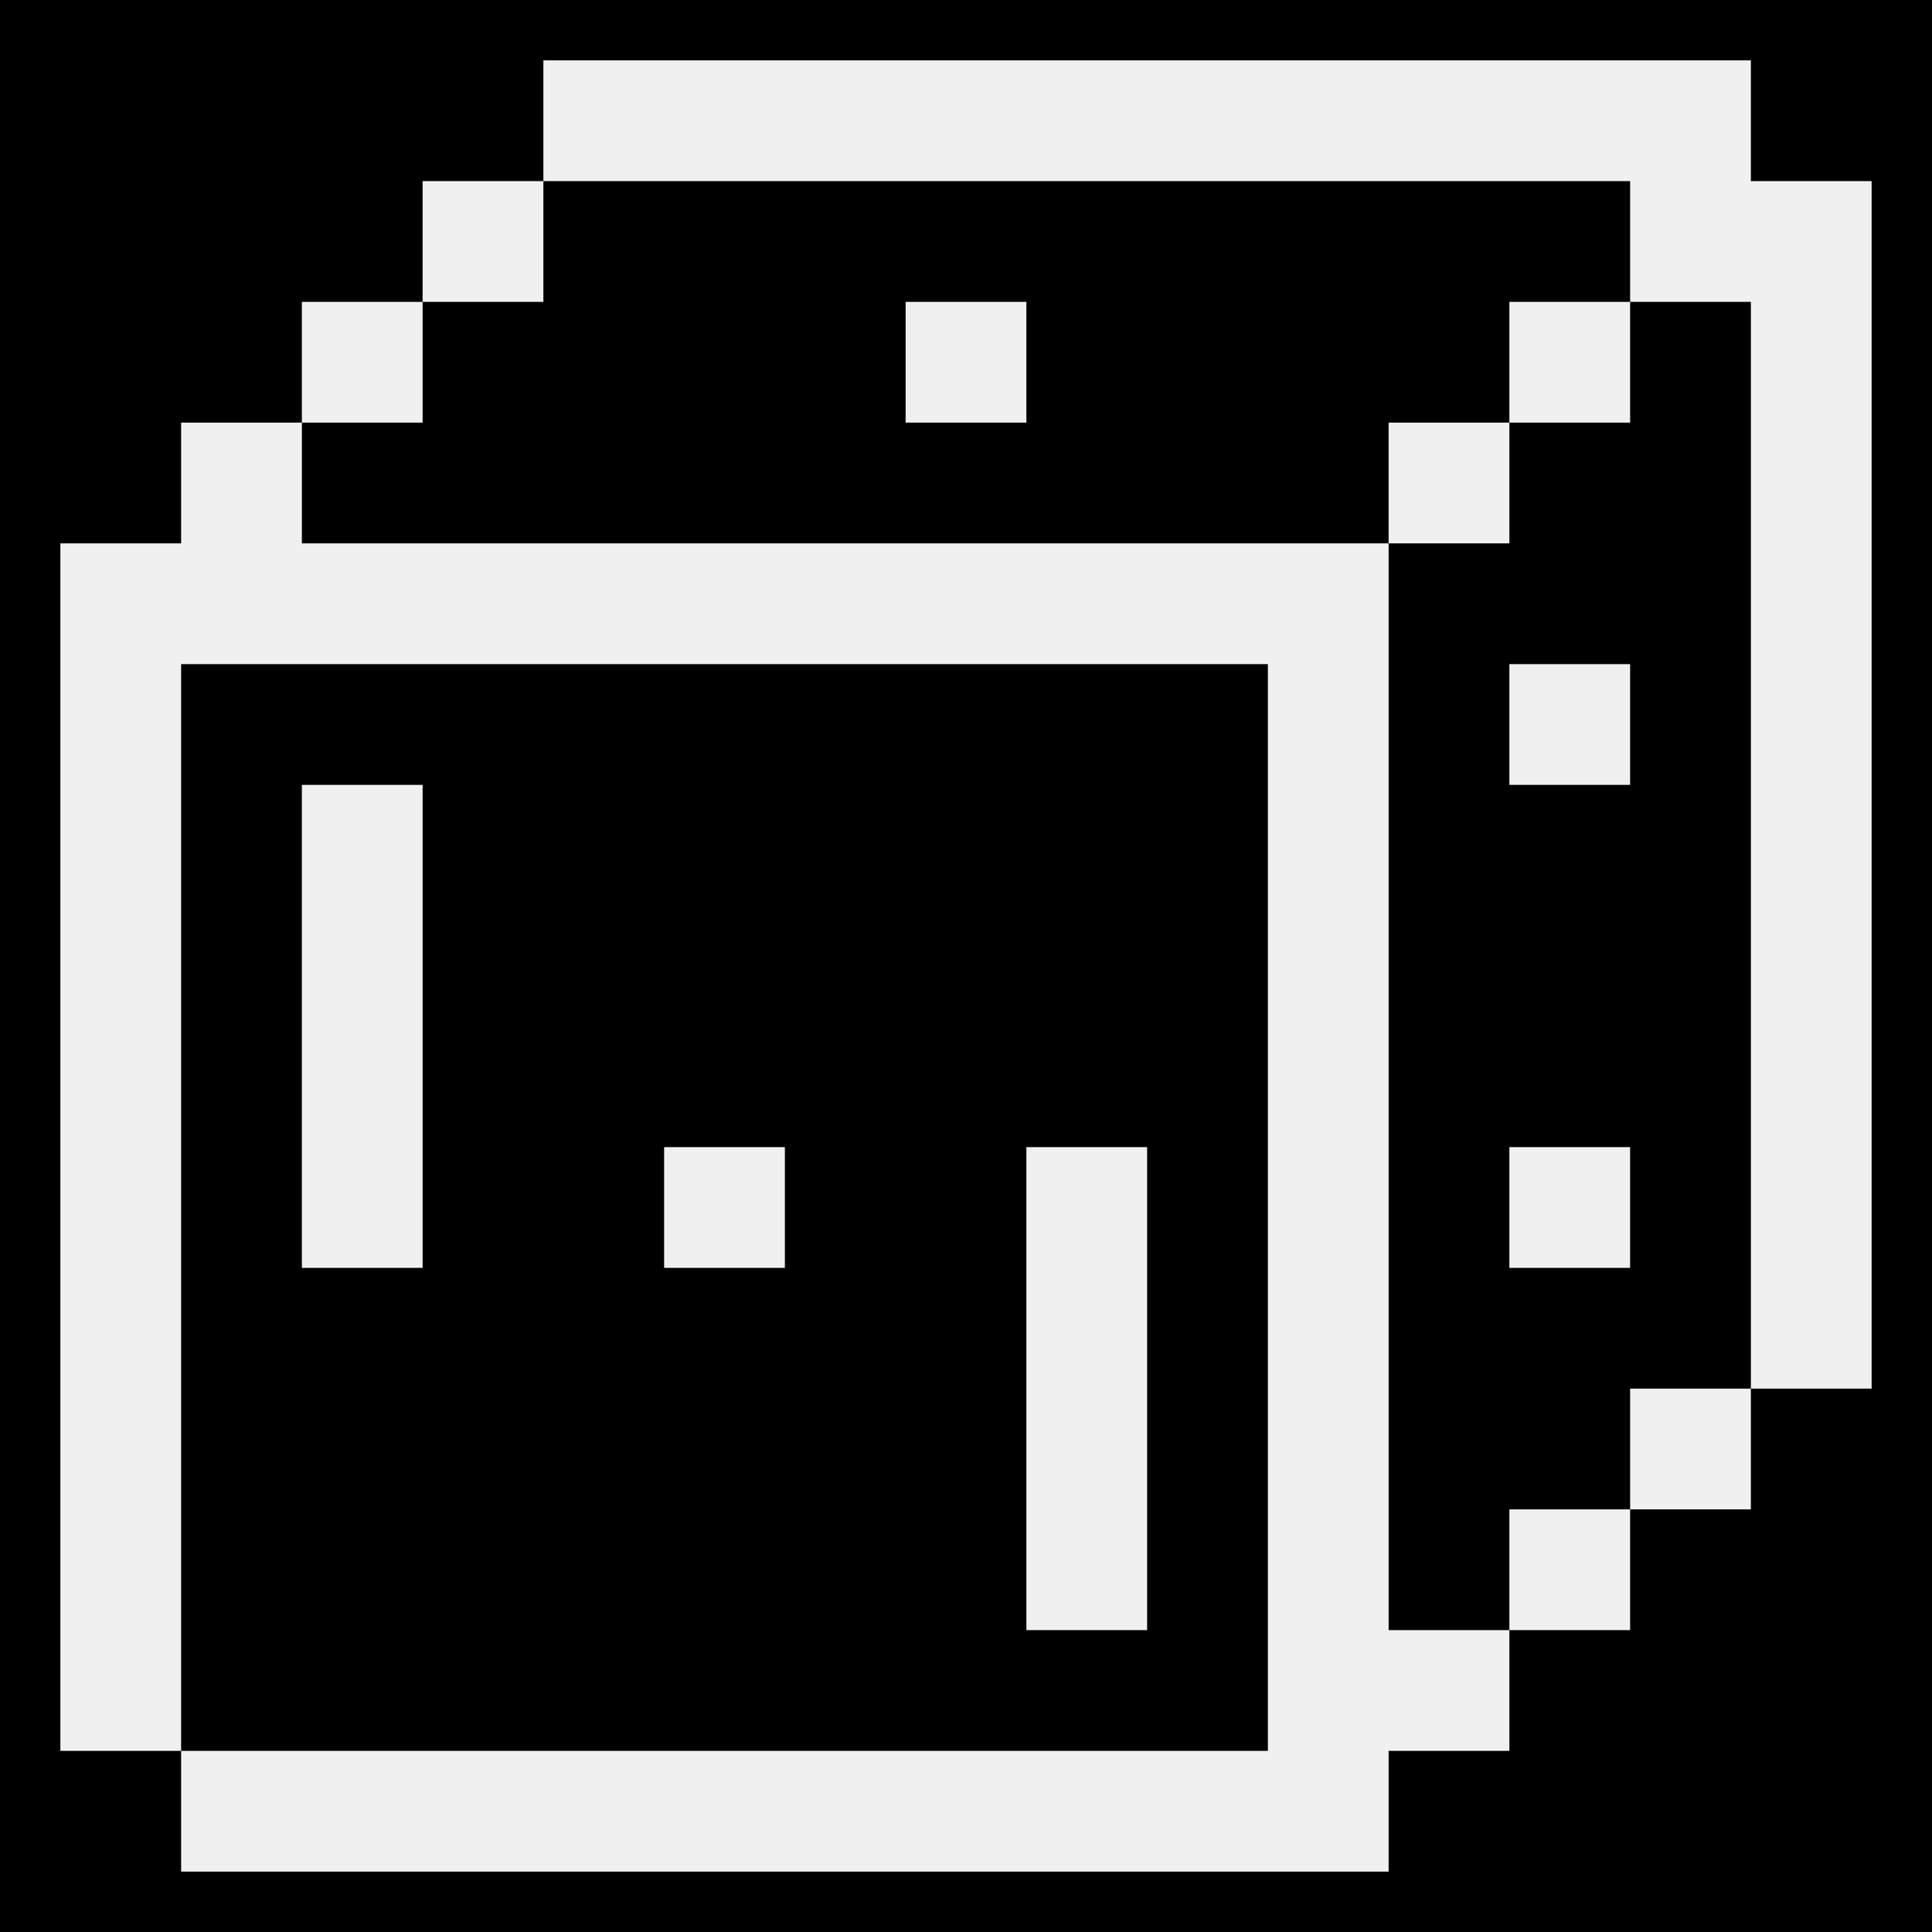
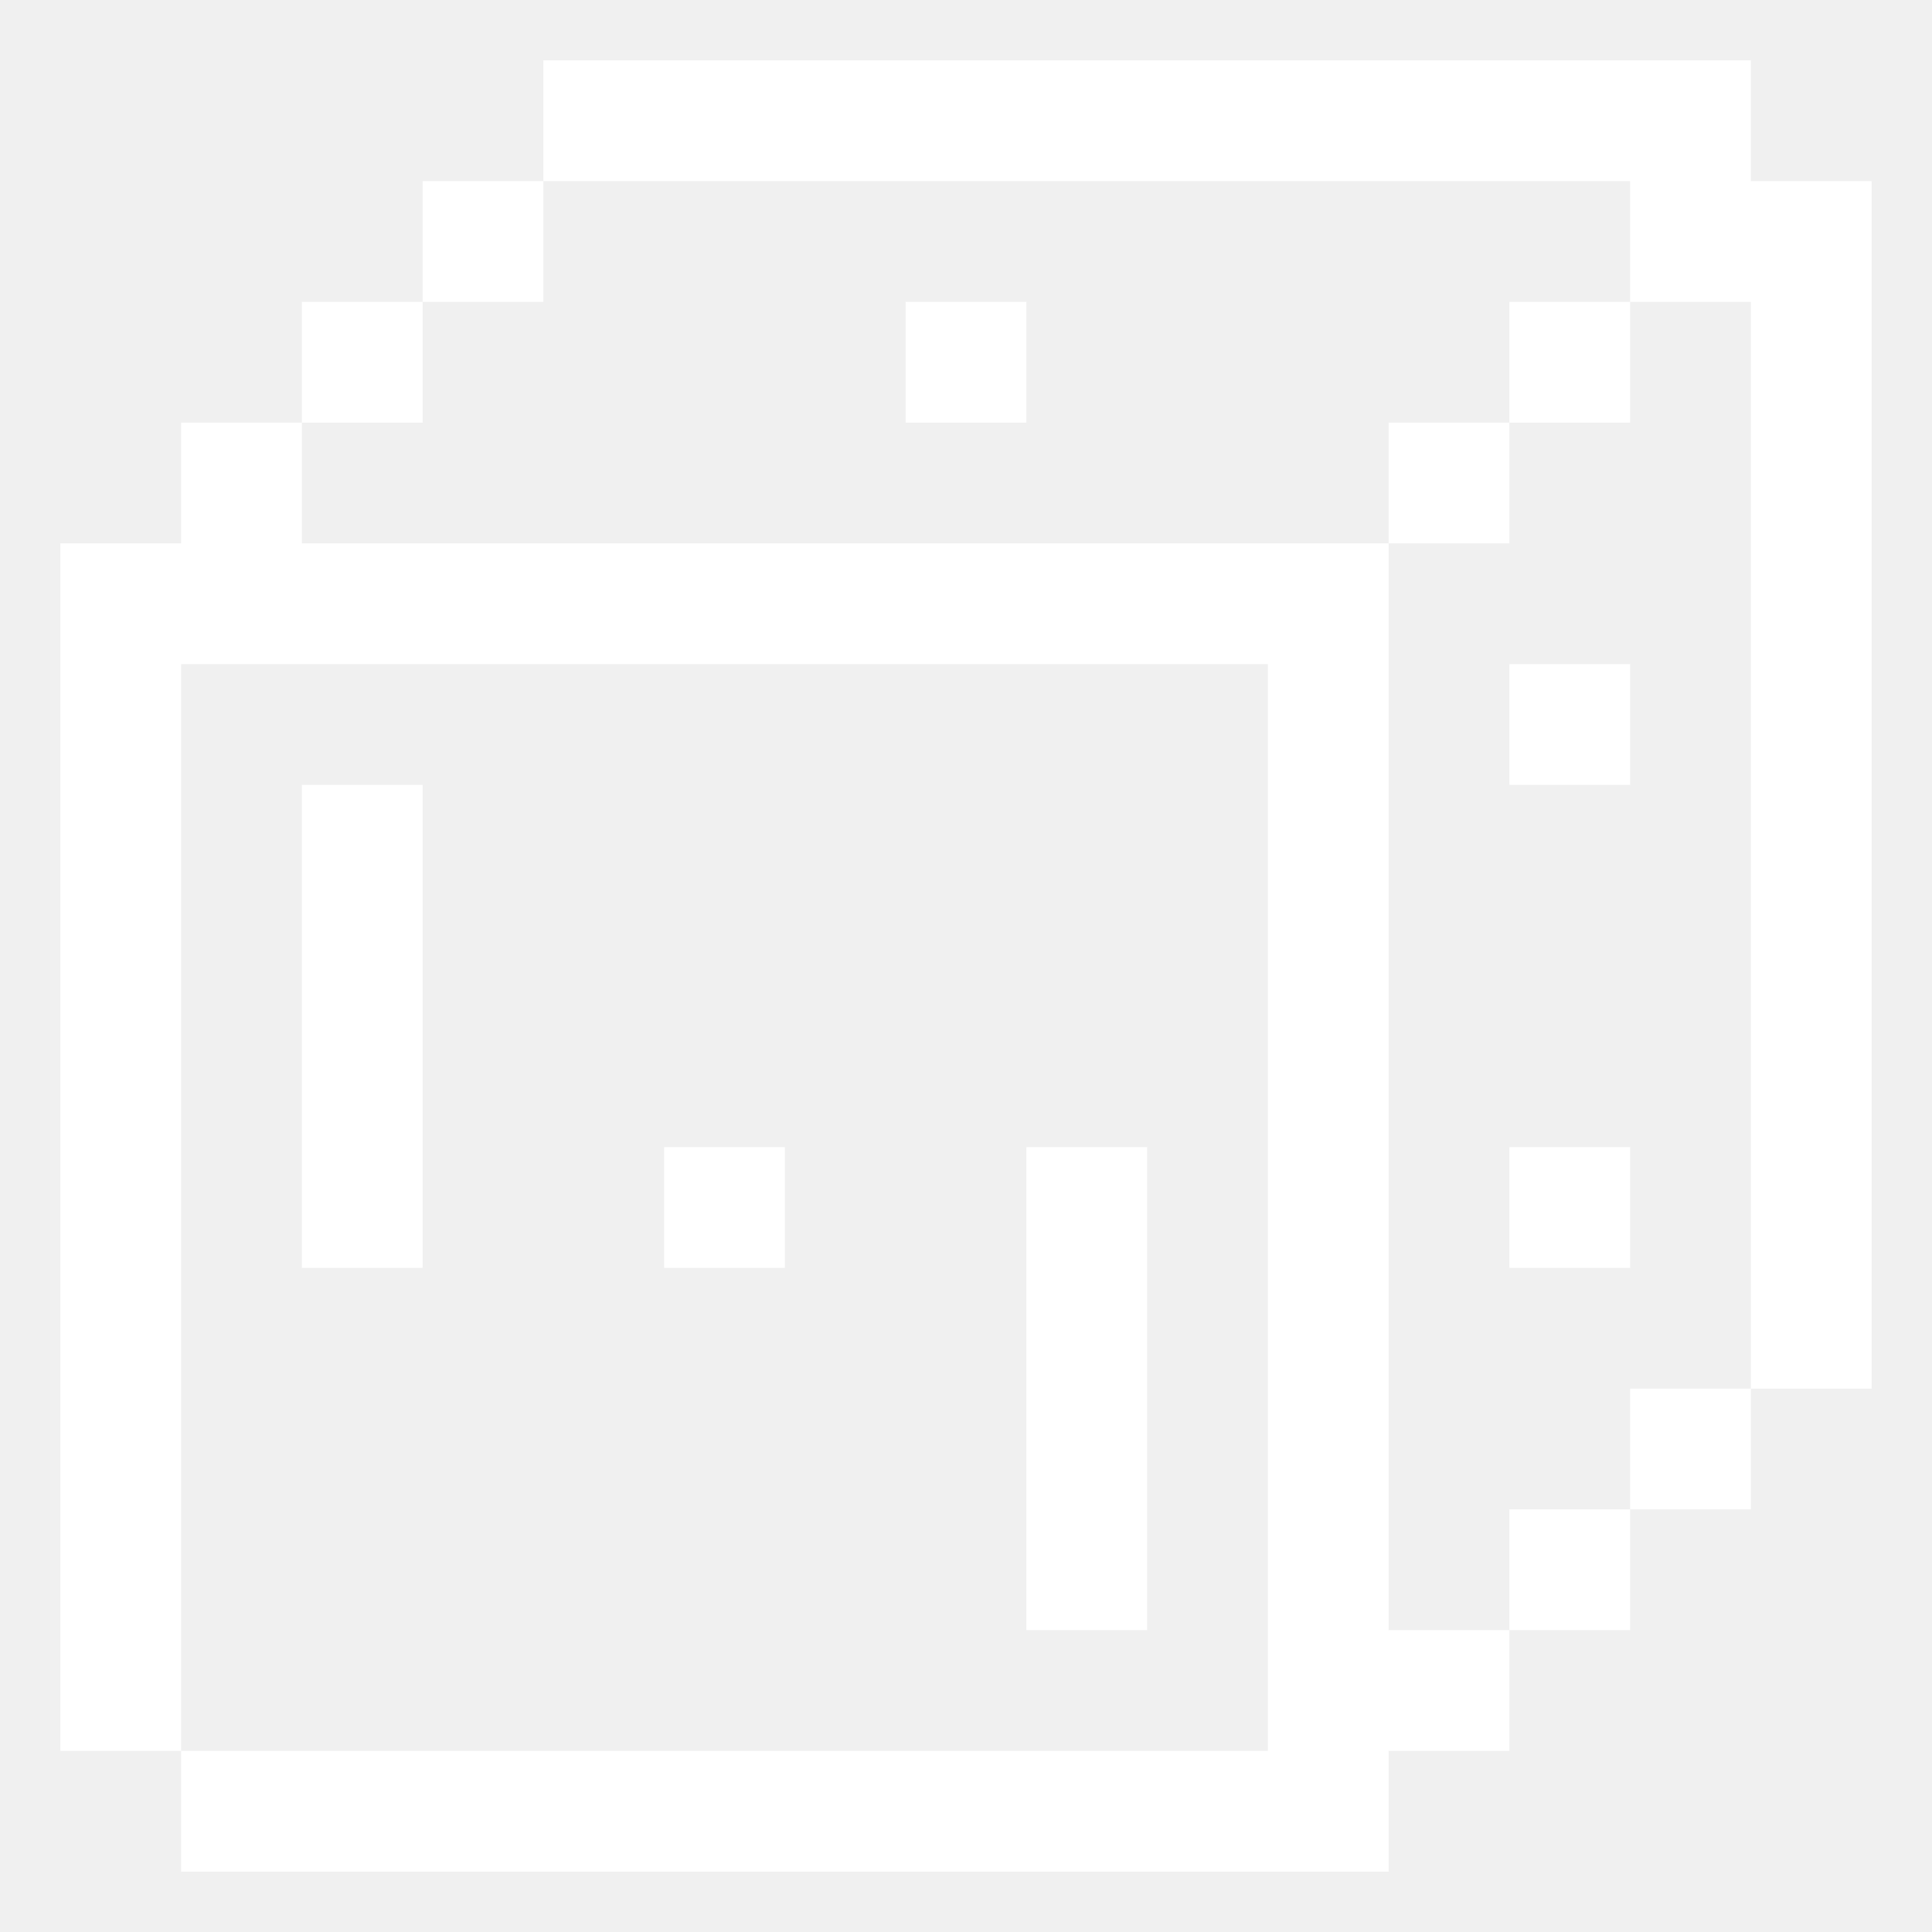
- <svg xmlns="http://www.w3.org/2000/svg" version="1.0" width="512pt" height="512pt" viewBox="0 0 512 512" preserveAspectRatio="xMidYMid meet">
-   <g transform="translate(0,512) scale(0.1,-0.1)" fill="#000000" stroke="none">
-     <path d="M0 2560 l0 -2560 2560 0 2560 0 0 2560 0 2560 -2560 0 -2560 0 0 -2560z m4640 2240 l0 -160 160 0 160 0 0 -1600 0 -1600 -160 0 -160 0 0 -160 0 -160 -160 0 -160 0 0 -160 0 -160 -160 0 -160 0 0 -160 0 -160 -160 0 -160 0 0 -160 0 -160 -1600 0 -1600 0 0 160 0 160 -160 0 -160 0 0 1600 0 1600 160 0 160 0 0 160 0 160 160 0 160 0 0 160 0 160 160 0 160 0 0 160 0 160 160 0 160 0 0 160 0 160 1600 0 1600 0 0 -160z" />
-     <path d="M1440 4480 l0 -160 -160 0 -160 0 0 -160 0 -160 -160 0 -160 0 0 -160 0 -160 1440 0 1440 0 0 -1440 0 -1440 160 0 160 0 0 160 0 160 160 0 160 0 0 160 0 160 160 0 160 0 0 1440 0 1440 -160 0 -160 0 0 160 0 160 -1440 0 -1440 0 0 -160z m1280 -320 l0 -160 -160 0 -160 0 0 160 0 160 160 0 160 0 0 -160z m1600 0 l0 -160 -160 0 -160 0 0 -160 0 -160 -160 0 -160 0 0 160 0 160 160 0 160 0 0 160 0 160 160 0 160 0 0 -160z m0 -960 l0 -160 -160 0 -160 0 0 160 0 160 160 0 160 0 0 -160z m0 -1280 l0 -160 -160 0 -160 0 0 160 0 160 160 0 160 0 0 -160z" />
-     <path d="M480 1920 l0 -1440 1440 0 1440 0 0 1440 0 1440 -1440 0 -1440 0 0 -1440z m640 480 l0 -640 -160 0 -160 0 0 640 0 640 160 0 160 0 0 -640z m960 -480 l0 -160 -160 0 -160 0 0 160 0 160 160 0 160 0 0 -160z m960 -480 l0 -640 -160 0 -160 0 0 640 0 640 160 0 160 0 0 -640z" />
+ <svg xmlns="http://www.w3.org/2000/svg" version="1.0" width="512pt" height="512pt" viewBox="0 0 512 512" preserveAspectRatio="xMidYMid meet" id="svg8">
+   <defs id="defs8" />
+   <g transform="translate(0,512) scale(0.1,-0.1)" fill="#000000" stroke="none" id="g8" style="fill:#ffffff">
+     <path d="M1440 4800 l0 -160 -160 0 -160 0 0 -160 0 -160 -160 0 -160 0 0 -160 0 -160 -160 0 -160 0 0 -160 0 -160 -160 0 -160 0 0 -1600 0 -1600 160 0 160 0 0 -160 0 -160 1600 0 1600 0 0 160 0 160 160 0 160 0 0 160 0 160 160 0 160 0 0 160 0 160 160 0 160 0 0 160 0 160 160 0 160 0 0 1600 0 1600 -160 0 -160 0 0 160 0 160 -1600 0 -1600 0 0 -160z m2880 -320 l0 -160 160 0 160 0 0 -1440 0 -1440 -160 0 -160 0 0 -160 0 -160 -160 0 -160 0 0 -160 0 -160 -160 0 -160 0 0 1440 0 1440 -1440 0 -1440 0 0 160 0 160 160 0 160 0 0 160 0 160 160 0 160 0 0 160 0 160 1440 0 1440 0 0 -160z m-960 -2560 l0 -1440 -1440 0 -1440 0 0 1440 0 1440 1440 0 1440 0 0 -1440z" id="path1" style="fill:#ffffff" />
+     <path d="M2400 4160 l0 -160 160 0 160 0 0 160 0 160 -160 0 -160 0 0 -160z" id="path2" style="fill:#ffffff" />
+     <path d="M4000 4160 l0 -160 -160 0 -160 0 0 -160 0 -160 160 0 160 0 0 160 0 160 160 0 160 0 0 160 0 160 -160 0 -160 0 0 -160z" id="path3" style="fill:#ffffff" />
+     <path d="M4000 3200 l0 -160 160 0 160 0 0 160 0 160 -160 0 -160 0 0 -160z" id="path4" style="fill:#ffffff" />
+     <path d="M4000 1920 l0 -160 160 0 160 0 0 160 0 160 -160 0 -160 0 0 -160z" id="path5" style="fill:#ffffff" />
+     <path d="M800 2400 l0 -640 160 0 160 0 0 640 0 640 -160 0 -160 0 0 -640z" id="path6" style="fill:#ffffff" />
+     <path d="M1760 1920 l0 -160 160 0 160 0 0 160 0 160 -160 0 -160 0 0 -160z" id="path7" style="fill:#ffffff" />
+     <path d="M2720 1440 l0 -640 160 0 160 0 0 640 0 640 -160 0 -160 0 0 -640z" id="path8" style="fill:#ffffff" />
  </g>
</svg>
